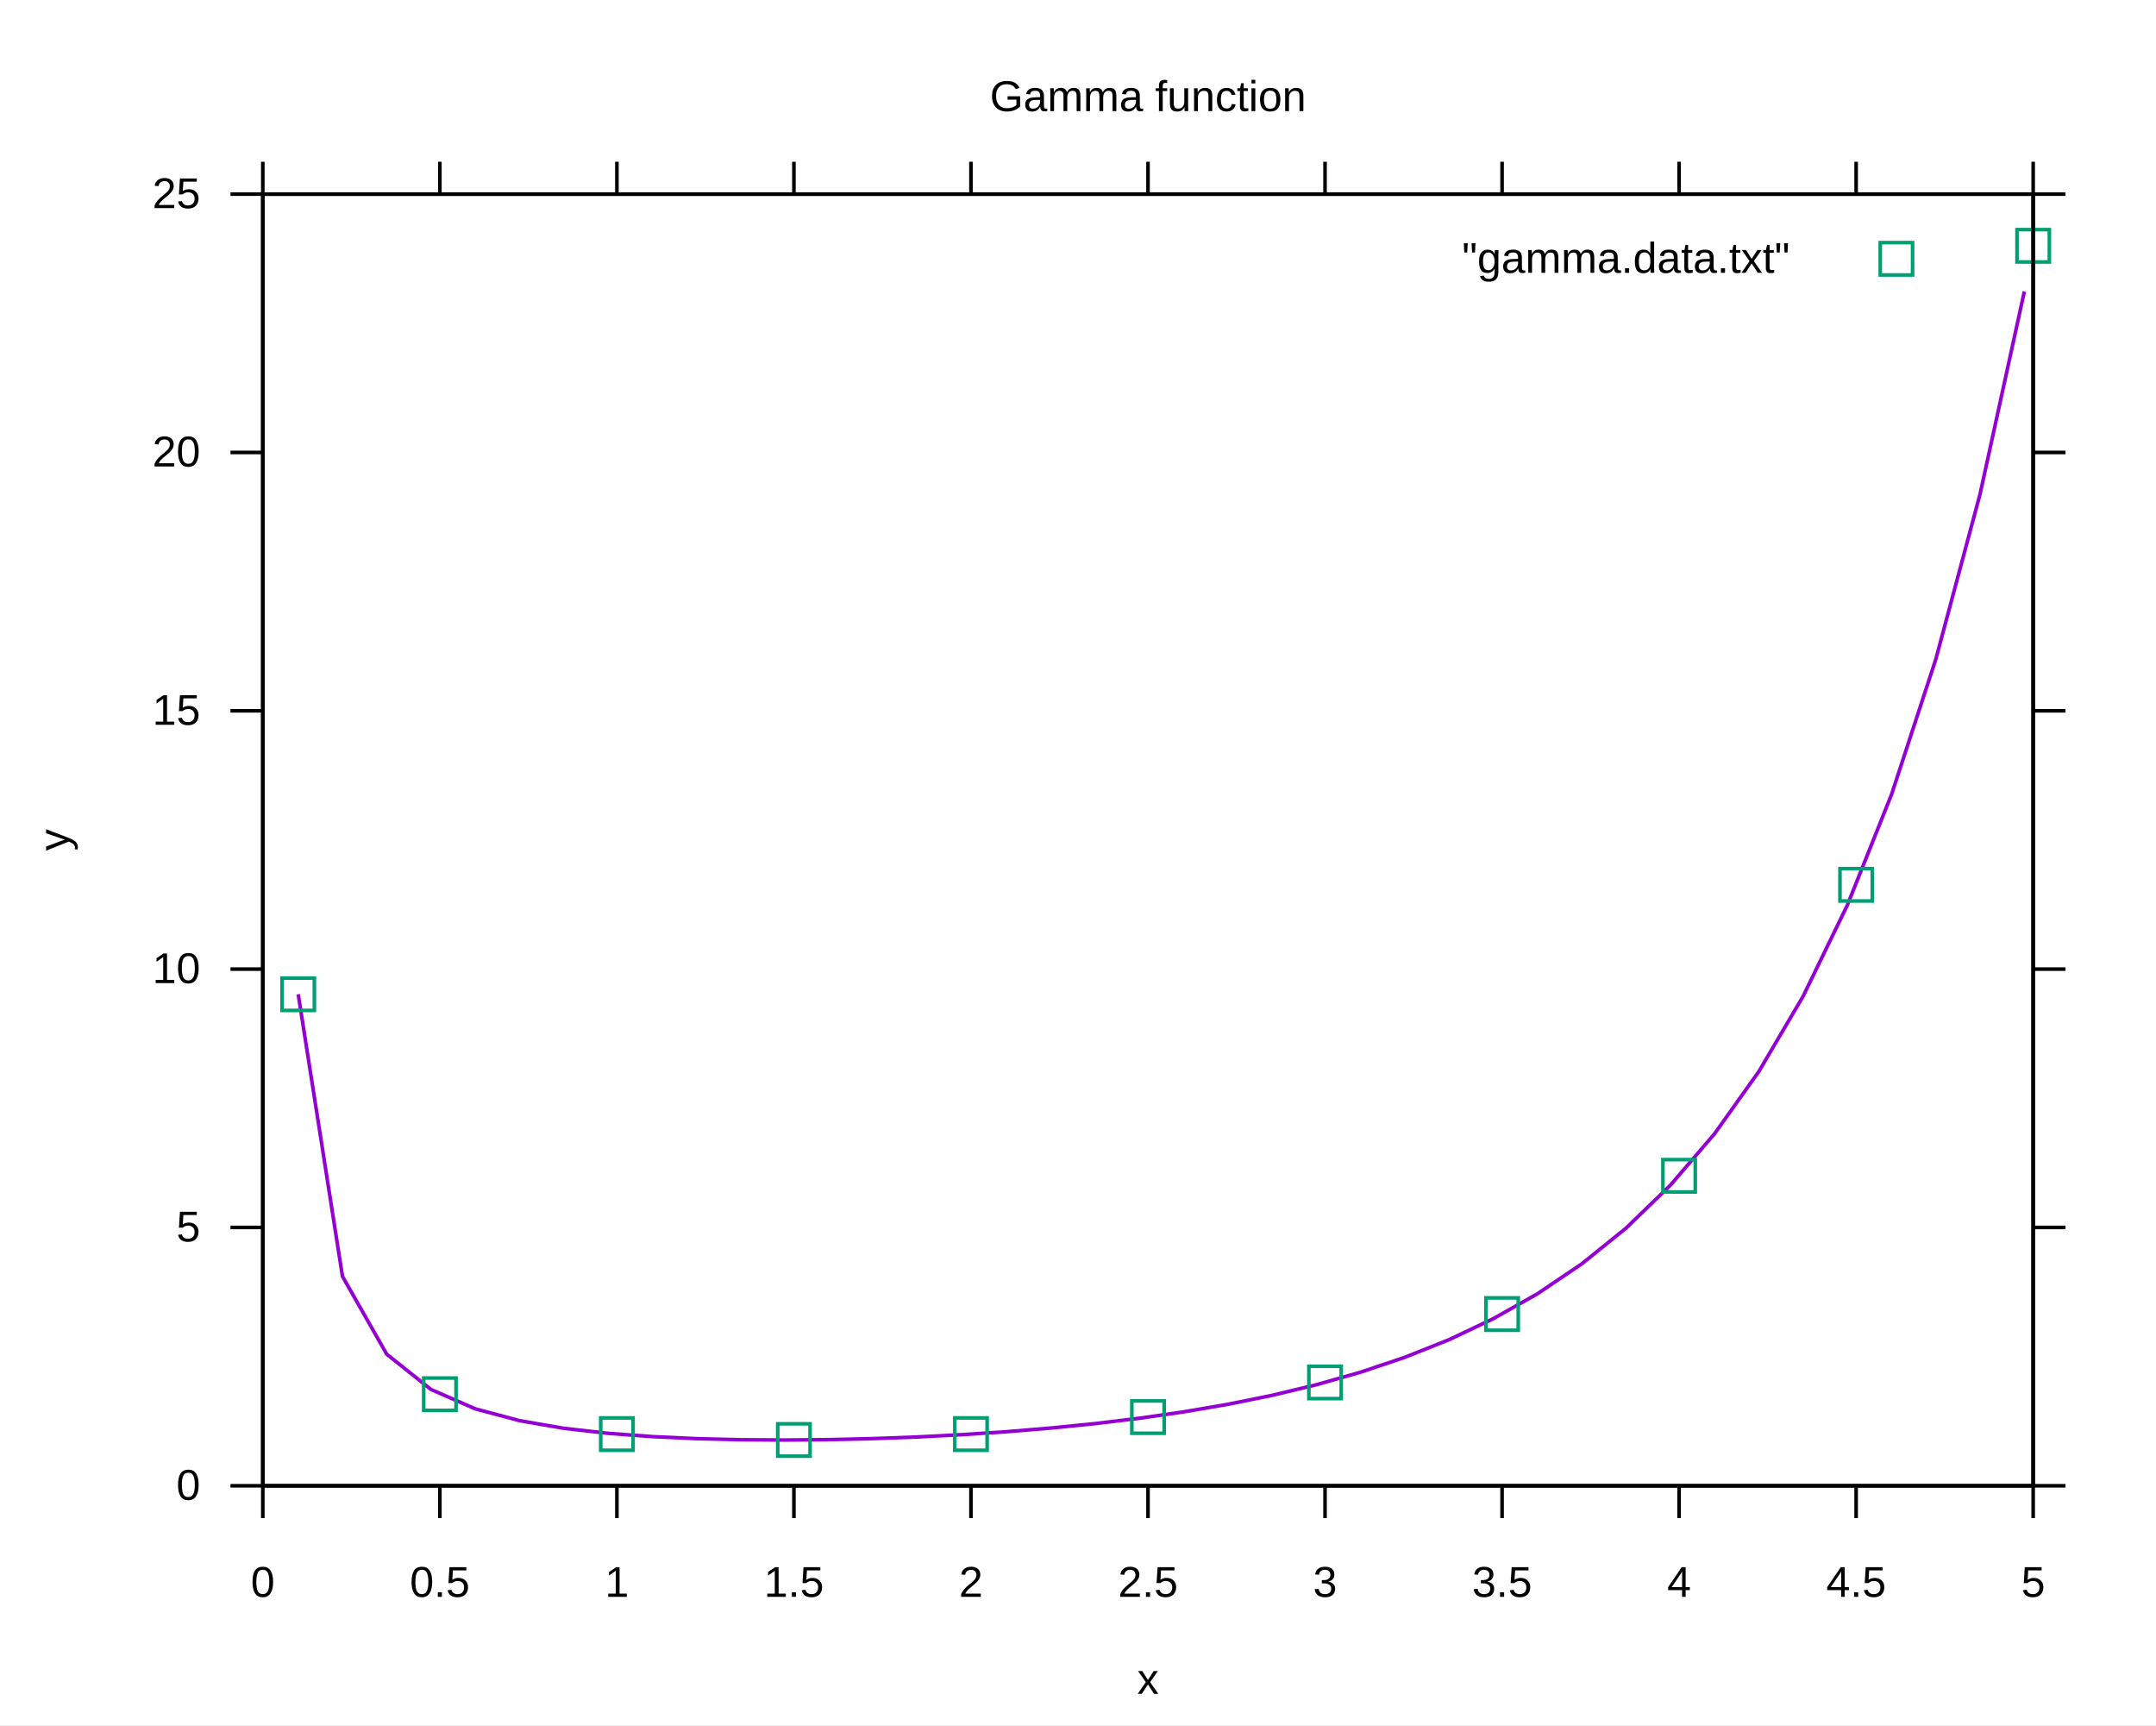
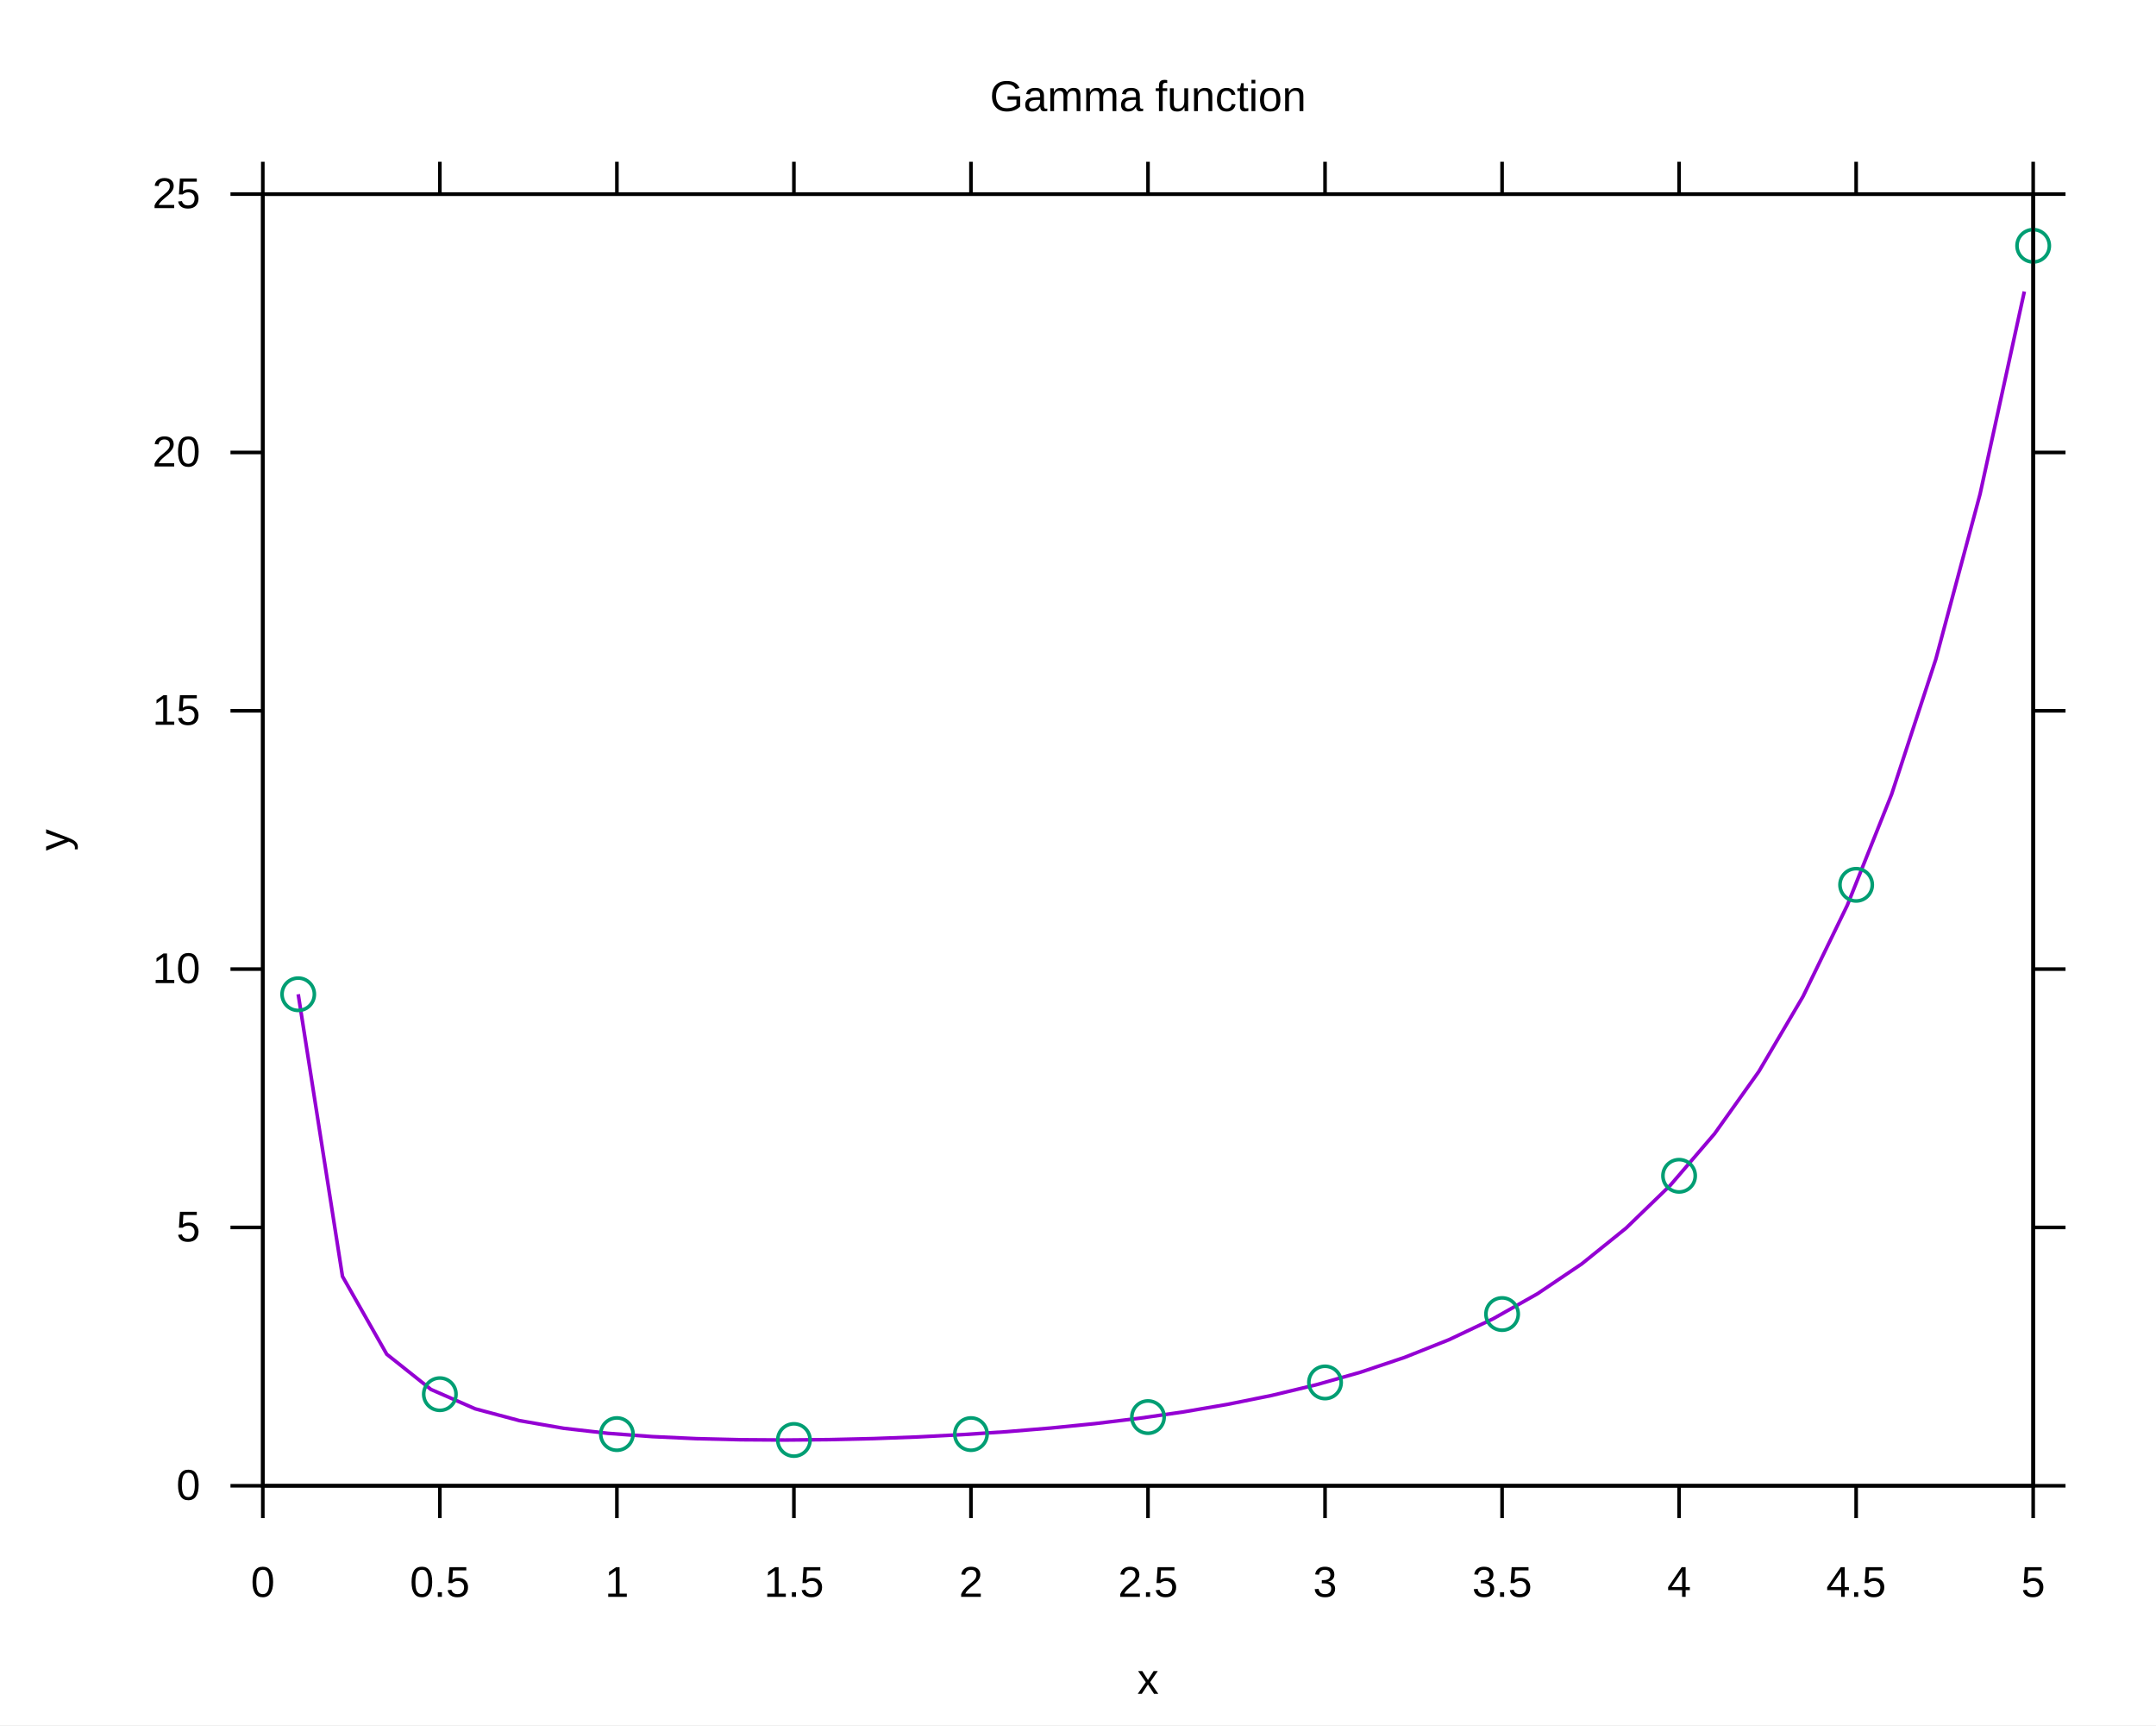
<svg xmlns="http://www.w3.org/2000/svg" xmlns:xlink="http://www.w3.org/1999/xlink" width="600" height="480" viewBox="0 0 600 480">
  <g id="gnuplot_canvas">
    <rect x="0" y="0" width="600" height="480" fill="#ffffff" />
    <defs>
      <circle id="gpDot" r="0.5" stroke-width="0.5" stroke="currentColor" />
      <path id="gpPt0" stroke-width="0.222" stroke="currentColor" d="M-1,0 h2 M0,-1 v2" />
      <path id="gpPt1" stroke-width="0.222" stroke="currentColor" d="M-1,-1 L1,1 M1,-1 L-1,1" />
      <path id="gpPt2" stroke-width="0.222" stroke="currentColor" d="M-1,0 L1,0 M0,-1 L0,1 M-1,-1 L1,1 M-1,1 L1,-1" />
      <rect id="gpPt3" stroke-width="0.222" stroke="currentColor" x="-1" y="-1" width="2" height="2" />
      <rect id="gpPt4" stroke-width="0.222" stroke="currentColor" fill="currentColor" x="-1" y="-1" width="2" height="2" />
      <circle id="gpPt5" stroke-width="0.222" stroke="currentColor" cx="0" cy="0" r="1" />
      <use xlink:href="#gpPt5" id="gpPt6" fill="currentColor" stroke="none" />
      <path id="gpPt7" stroke-width="0.222" stroke="currentColor" d="M0,-1.33 L-1.33,0.67 L1.33,0.67 z" />
      <use xlink:href="#gpPt7" id="gpPt8" fill="currentColor" stroke="none" />
      <use xlink:href="#gpPt7" id="gpPt9" stroke="currentColor" transform="rotate(180)" />
      <use xlink:href="#gpPt9" id="gpPt10" fill="currentColor" stroke="none" />
      <use xlink:href="#gpPt3" id="gpPt11" stroke="currentColor" transform="rotate(45)" />
      <use xlink:href="#gpPt11" id="gpPt12" fill="currentColor" stroke="none" />
      <path id="gpPt13" stroke-width="0.222" stroke="currentColor" d="M0,1.330 L1.265,0.411 L0.782,-1.067 L-0.782,-1.076 L-1.265,0.411 z" />
      <use xlink:href="#gpPt13" id="gpPt14" fill="currentColor" stroke="none" />
      <filter id="textbox" filterUnits="objectBoundingBox" x="0" y="0" height="1" width="1">
        <feFlood flood-color="#FFFFFF" flood-opacity="1" result="bgnd" />
        <feComposite in="SourceGraphic" in2="bgnd" operator="atop" />
      </filter>
      <filter id="greybox" filterUnits="objectBoundingBox" x="0" y="0" height="1" width="1">
        <feFlood flood-color="lightgrey" flood-opacity="1" result="grey" />
        <feComposite in="SourceGraphic" in2="grey" operator="atop" />
      </filter>
    </defs>
    <g fill="none" color="#FFFFFF" stroke="currentColor" stroke-width="1.00" stroke-linecap="butt" stroke-linejoin="miter">
</g>
    <g fill="none" color="black" stroke="currentColor" stroke-width="1.00" stroke-linecap="butt" stroke-linejoin="miter">
      <path stroke="black" d="M73.14,413.40 L64.14,413.40 M565.82,413.40 L574.82,413.40  " />
      <g transform="translate(55.75,417.30)" stroke="none" fill="black" font-family="Arial" font-size="12.00" text-anchor="end">
        <text>
          <tspan font-family="Arial"> 0</tspan>
        </text>
      </g>
    </g>
    <g fill="none" color="black" stroke="currentColor" stroke-width="1.00" stroke-linecap="butt" stroke-linejoin="miter">
      <path stroke="black" d="M73.14,341.52 L64.14,341.52 M565.82,341.52 L574.82,341.52  " />
      <g transform="translate(55.75,345.42)" stroke="none" fill="black" font-family="Arial" font-size="12.00" text-anchor="end">
        <text>
          <tspan font-family="Arial"> 5</tspan>
        </text>
      </g>
    </g>
    <g fill="none" color="black" stroke="currentColor" stroke-width="1.00" stroke-linecap="butt" stroke-linejoin="miter">
      <path stroke="black" d="M73.14,269.64 L64.14,269.64 M565.82,269.64 L574.82,269.64  " />
      <g transform="translate(55.75,273.54)" stroke="none" fill="black" font-family="Arial" font-size="12.00" text-anchor="end">
        <text>
          <tspan font-family="Arial"> 10</tspan>
        </text>
      </g>
    </g>
    <g fill="none" color="black" stroke="currentColor" stroke-width="1.00" stroke-linecap="butt" stroke-linejoin="miter">
      <path stroke="black" d="M73.14,197.77 L64.14,197.77 M565.82,197.77 L574.82,197.77  " />
      <g transform="translate(55.75,201.67)" stroke="none" fill="black" font-family="Arial" font-size="12.00" text-anchor="end">
        <text>
          <tspan font-family="Arial"> 15</tspan>
        </text>
      </g>
    </g>
    <g fill="none" color="black" stroke="currentColor" stroke-width="1.00" stroke-linecap="butt" stroke-linejoin="miter">
      <path stroke="black" d="M73.14,125.89 L64.14,125.89 M565.82,125.89 L574.82,125.89  " />
      <g transform="translate(55.75,129.79)" stroke="none" fill="black" font-family="Arial" font-size="12.00" text-anchor="end">
        <text>
          <tspan font-family="Arial"> 20</tspan>
        </text>
      </g>
    </g>
    <g fill="none" color="black" stroke="currentColor" stroke-width="1.00" stroke-linecap="butt" stroke-linejoin="miter">
      <path stroke="black" d="M73.14,54.01 L64.14,54.01 M565.82,54.01 L574.82,54.01  " />
      <g transform="translate(55.75,57.91)" stroke="none" fill="black" font-family="Arial" font-size="12.00" text-anchor="end">
        <text>
          <tspan font-family="Arial"> 25</tspan>
        </text>
      </g>
    </g>
    <g fill="none" color="black" stroke="currentColor" stroke-width="1.00" stroke-linecap="butt" stroke-linejoin="miter">
      <path stroke="black" d="M73.14,413.40 L73.14,422.40 M73.14,54.01 L73.14,45.01  " />
      <g transform="translate(73.14,444.30)" stroke="none" fill="black" font-family="Arial" font-size="12.00" text-anchor="middle">
        <text>
          <tspan font-family="Arial"> 0</tspan>
        </text>
      </g>
    </g>
    <g fill="none" color="black" stroke="currentColor" stroke-width="1.00" stroke-linecap="butt" stroke-linejoin="miter">
      <path stroke="black" d="M122.41,413.40 L122.41,422.40 M122.41,54.01 L122.41,45.01  " />
      <g transform="translate(122.41,444.30)" stroke="none" fill="black" font-family="Arial" font-size="12.00" text-anchor="middle">
        <text>
          <tspan font-family="Arial"> 0.5</tspan>
        </text>
      </g>
    </g>
    <g fill="none" color="black" stroke="currentColor" stroke-width="1.00" stroke-linecap="butt" stroke-linejoin="miter">
      <path stroke="black" d="M171.68,413.40 L171.68,422.40 M171.68,54.01 L171.68,45.01  " />
      <g transform="translate(171.68,444.30)" stroke="none" fill="black" font-family="Arial" font-size="12.00" text-anchor="middle">
        <text>
          <tspan font-family="Arial"> 1</tspan>
        </text>
      </g>
    </g>
    <g fill="none" color="black" stroke="currentColor" stroke-width="1.00" stroke-linecap="butt" stroke-linejoin="miter">
      <path stroke="black" d="M220.94,413.40 L220.94,422.40 M220.94,54.01 L220.94,45.01  " />
      <g transform="translate(220.94,444.30)" stroke="none" fill="black" font-family="Arial" font-size="12.00" text-anchor="middle">
        <text>
          <tspan font-family="Arial"> 1.5</tspan>
        </text>
      </g>
    </g>
    <g fill="none" color="black" stroke="currentColor" stroke-width="1.00" stroke-linecap="butt" stroke-linejoin="miter">
      <path stroke="black" d="M270.21,413.40 L270.21,422.40 M270.21,54.01 L270.21,45.01  " />
      <g transform="translate(270.21,444.30)" stroke="none" fill="black" font-family="Arial" font-size="12.00" text-anchor="middle">
        <text>
          <tspan font-family="Arial"> 2</tspan>
        </text>
      </g>
    </g>
    <g fill="none" color="black" stroke="currentColor" stroke-width="1.00" stroke-linecap="butt" stroke-linejoin="miter">
      <path stroke="black" d="M319.48,413.40 L319.48,422.40 M319.48,54.01 L319.48,45.01  " />
      <g transform="translate(319.48,444.30)" stroke="none" fill="black" font-family="Arial" font-size="12.00" text-anchor="middle">
        <text>
          <tspan font-family="Arial"> 2.5</tspan>
        </text>
      </g>
    </g>
    <g fill="none" color="black" stroke="currentColor" stroke-width="1.00" stroke-linecap="butt" stroke-linejoin="miter">
      <path stroke="black" d="M368.75,413.40 L368.75,422.40 M368.75,54.01 L368.75,45.01  " />
      <g transform="translate(368.75,444.30)" stroke="none" fill="black" font-family="Arial" font-size="12.00" text-anchor="middle">
        <text>
          <tspan font-family="Arial"> 3</tspan>
        </text>
      </g>
    </g>
    <g fill="none" color="black" stroke="currentColor" stroke-width="1.00" stroke-linecap="butt" stroke-linejoin="miter">
      <path stroke="black" d="M418.02,413.40 L418.02,422.40 M418.02,54.01 L418.02,45.01  " />
      <g transform="translate(418.02,444.30)" stroke="none" fill="black" font-family="Arial" font-size="12.00" text-anchor="middle">
        <text>
          <tspan font-family="Arial"> 3.5</tspan>
        </text>
      </g>
    </g>
    <g fill="none" color="black" stroke="currentColor" stroke-width="1.00" stroke-linecap="butt" stroke-linejoin="miter">
      <path stroke="black" d="M467.28,413.40 L467.28,422.40 M467.28,54.01 L467.28,45.01  " />
      <g transform="translate(467.28,444.30)" stroke="none" fill="black" font-family="Arial" font-size="12.00" text-anchor="middle">
        <text>
          <tspan font-family="Arial"> 4</tspan>
        </text>
      </g>
    </g>
    <g fill="none" color="black" stroke="currentColor" stroke-width="1.00" stroke-linecap="butt" stroke-linejoin="miter">
      <path stroke="black" d="M516.55,413.40 L516.55,422.40 M516.55,54.01 L516.55,45.01  " />
      <g transform="translate(516.55,444.30)" stroke="none" fill="black" font-family="Arial" font-size="12.00" text-anchor="middle">
        <text>
          <tspan font-family="Arial"> 4.5</tspan>
        </text>
      </g>
    </g>
    <g fill="none" color="black" stroke="currentColor" stroke-width="1.00" stroke-linecap="butt" stroke-linejoin="miter">
      <path stroke="black" d="M565.82,413.40 L565.82,422.40 M565.82,54.01 L565.82,45.01  " />
      <g transform="translate(565.82,444.30)" stroke="none" fill="black" font-family="Arial" font-size="12.00" text-anchor="middle">
        <text>
          <tspan font-family="Arial"> 5</tspan>
        </text>
      </g>
    </g>
    <g fill="none" color="black" stroke="currentColor" stroke-width="1.00" stroke-linecap="butt" stroke-linejoin="miter">
</g>
    <g fill="none" color="black" stroke="currentColor" stroke-width="1.00" stroke-linecap="butt" stroke-linejoin="miter">
      <path stroke="black" d="M73.14,54.01 L73.14,413.40 L565.82,413.40 L565.82,54.01 L73.14,54.01 Z  " />
    </g>
    <g fill="none" color="black" stroke="currentColor" stroke-width="1.00" stroke-linecap="butt" stroke-linejoin="miter">
      <g transform="translate(19.18,233.71) rotate(270)" stroke="none" fill="black" font-family="Arial" font-size="12.00" text-anchor="middle">
        <text>
          <tspan font-family="Arial">y</tspan>
        </text>
      </g>
    </g>
    <g fill="none" color="black" stroke="currentColor" stroke-width="1.00" stroke-linecap="butt" stroke-linejoin="miter">
      <g transform="translate(319.48,471.30)" stroke="none" fill="black" font-family="Arial" font-size="12.00" text-anchor="middle">
        <text>
          <tspan font-family="Arial">x</tspan>
        </text>
      </g>
    </g>
    <g fill="none" color="black" stroke="currentColor" stroke-width="1.00" stroke-linecap="butt" stroke-linejoin="miter">
</g>
    <g id="gnuplot_plot_1">
      <g fill="none" color="black" stroke="currentColor" stroke-width="1.00" stroke-linecap="butt" stroke-linejoin="miter">
        <path stroke="rgb(148,   0, 211)" d="M82.99,276.64 L95.31,355.14 L107.63,376.80 L119.94,386.60 L132.26,391.99 L144.58,395.28 L156.90,397.41 L169.21,398.81   L181.53,399.72 L193.85,400.29 L206.16,400.59 L218.48,400.67 L230.80,400.56 L243.11,400.27 L255.43,399.81 L267.75,399.17   L280.07,398.36 L292.38,397.34 L304.70,396.11 L317.02,394.62 L329.33,392.85 L341.65,390.74 L353.97,388.25 L366.28,385.30   L378.60,381.81 L390.92,377.67 L403.24,372.76 L415.55,366.92 L427.87,359.97 L440.19,351.66 L452.50,341.73 L464.82,329.81   L477.14,315.46 L489.45,298.17 L501.77,277.25 L514.09,251.88 L526.41,221.04 L538.72,183.43 L551.04,137.46 L563.36,81.11    " />
      </g>
    </g>
    <g id="gnuplot_plot_2">
      <g fill="none" color="black" stroke="currentColor" stroke-width="1.00" stroke-linecap="butt" stroke-linejoin="miter">
-         <g transform="translate(498.09,75.91)" stroke="none" fill="black" font-family="Arial" font-size="12.00" text-anchor="end">
-           <text>"gamma.data.txt"</text>
-         </g>
-       </g>
-       <g fill="none" color="black" stroke="currentColor" stroke-width="1.00" stroke-linecap="butt" stroke-linejoin="miter">
-         <use xlink:href="#gpPt3" transform="translate(82.99,276.64) scale(4.50)" color="rgb(  0, 158, 115)" />
-         <use xlink:href="#gpPt3" transform="translate(122.41,387.92) scale(4.50)" color="rgb(  0, 158, 115)" />
-         <use xlink:href="#gpPt3" transform="translate(171.68,399.02) scale(4.50)" color="rgb(  0, 158, 115)" />
-         <use xlink:href="#gpPt3" transform="translate(220.94,400.66) scale(4.50)" color="rgb(  0, 158, 115)" />
-         <use xlink:href="#gpPt3" transform="translate(270.21,399.02) scale(4.50)" color="rgb(  0, 158, 115)" />
-         <use xlink:href="#gpPt3" transform="translate(319.48,394.29) scale(4.50)" color="rgb(  0, 158, 115)" />
-         <use xlink:href="#gpPt3" transform="translate(368.75,384.65) scale(4.50)" color="rgb(  0, 158, 115)" />
-         <use xlink:href="#gpPt3" transform="translate(418.02,365.62) scale(4.50)" color="rgb(  0, 158, 115)" />
-         <use xlink:href="#gpPt3" transform="translate(467.28,327.15) scale(4.50)" color="rgb(  0, 158, 115)" />
-         <use xlink:href="#gpPt3" transform="translate(516.55,246.19) scale(4.50)" color="rgb(  0, 158, 115)" />
-         <use xlink:href="#gpPt3" transform="translate(565.82,68.39) scale(4.50)" color="rgb(  0, 158, 115)" />
-         <use xlink:href="#gpPt3" transform="translate(527.76,72.01) scale(4.50)" color="rgb(  0, 158, 115)" />
+         <use xlink:href="#gpPt5" transform="translate(82.99,276.64) scale(4.50)" color="rgb(  0, 158, 115)" />
+         <use xlink:href="#gpPt5" transform="translate(122.41,387.92) scale(4.50)" color="rgb(  0, 158, 115)" />
+         <use xlink:href="#gpPt5" transform="translate(171.68,399.02) scale(4.50)" color="rgb(  0, 158, 115)" />
+         <use xlink:href="#gpPt5" transform="translate(220.94,400.66) scale(4.50)" color="rgb(  0, 158, 115)" />
+         <use xlink:href="#gpPt5" transform="translate(270.21,399.02) scale(4.50)" color="rgb(  0, 158, 115)" />
+         <use xlink:href="#gpPt5" transform="translate(319.48,394.29) scale(4.50)" color="rgb(  0, 158, 115)" />
+         <use xlink:href="#gpPt5" transform="translate(368.75,384.65) scale(4.50)" color="rgb(  0, 158, 115)" />
+         <use xlink:href="#gpPt5" transform="translate(418.02,365.62) scale(4.50)" color="rgb(  0, 158, 115)" />
+         <use xlink:href="#gpPt5" transform="translate(467.28,327.15) scale(4.50)" color="rgb(  0, 158, 115)" />
+         <use xlink:href="#gpPt5" transform="translate(516.55,246.19) scale(4.50)" color="rgb(  0, 158, 115)" />
+         <use xlink:href="#gpPt5" transform="translate(565.82,68.39) scale(4.50)" color="rgb(  0, 158, 115)" />
      </g>
    </g>
    <g fill="none" color="#FFFFFF" stroke="rgb(  0, 158, 115)" stroke-width="2.00" stroke-linecap="butt" stroke-linejoin="miter">
</g>
    <g fill="none" color="black" stroke="currentColor" stroke-width="2.00" stroke-linecap="butt" stroke-linejoin="miter">
</g>
    <g fill="none" color="black" stroke="black" stroke-width="1.00" stroke-linecap="butt" stroke-linejoin="miter">
</g>
    <g fill="none" color="black" stroke="currentColor" stroke-width="1.00" stroke-linecap="butt" stroke-linejoin="miter">
      <path stroke="black" d="M73.14,54.01 L73.14,413.40 L565.82,413.40 L565.82,54.01 L73.14,54.01 Z  " />
    </g>
    <g fill="none" color="black" stroke="currentColor" stroke-width="1.00" stroke-linecap="butt" stroke-linejoin="miter">
      <g transform="translate(319.48,30.91)" stroke="none" fill="black" font-family="Arial" font-size="12.00" text-anchor="middle">
        <text>
          <tspan font-family="Arial">Gamma function</tspan>
        </text>
      </g>
    </g>
    <g fill="none" color="black" stroke="currentColor" stroke-width="1.00" stroke-linecap="butt" stroke-linejoin="miter">
</g>
  </g>
</svg>
